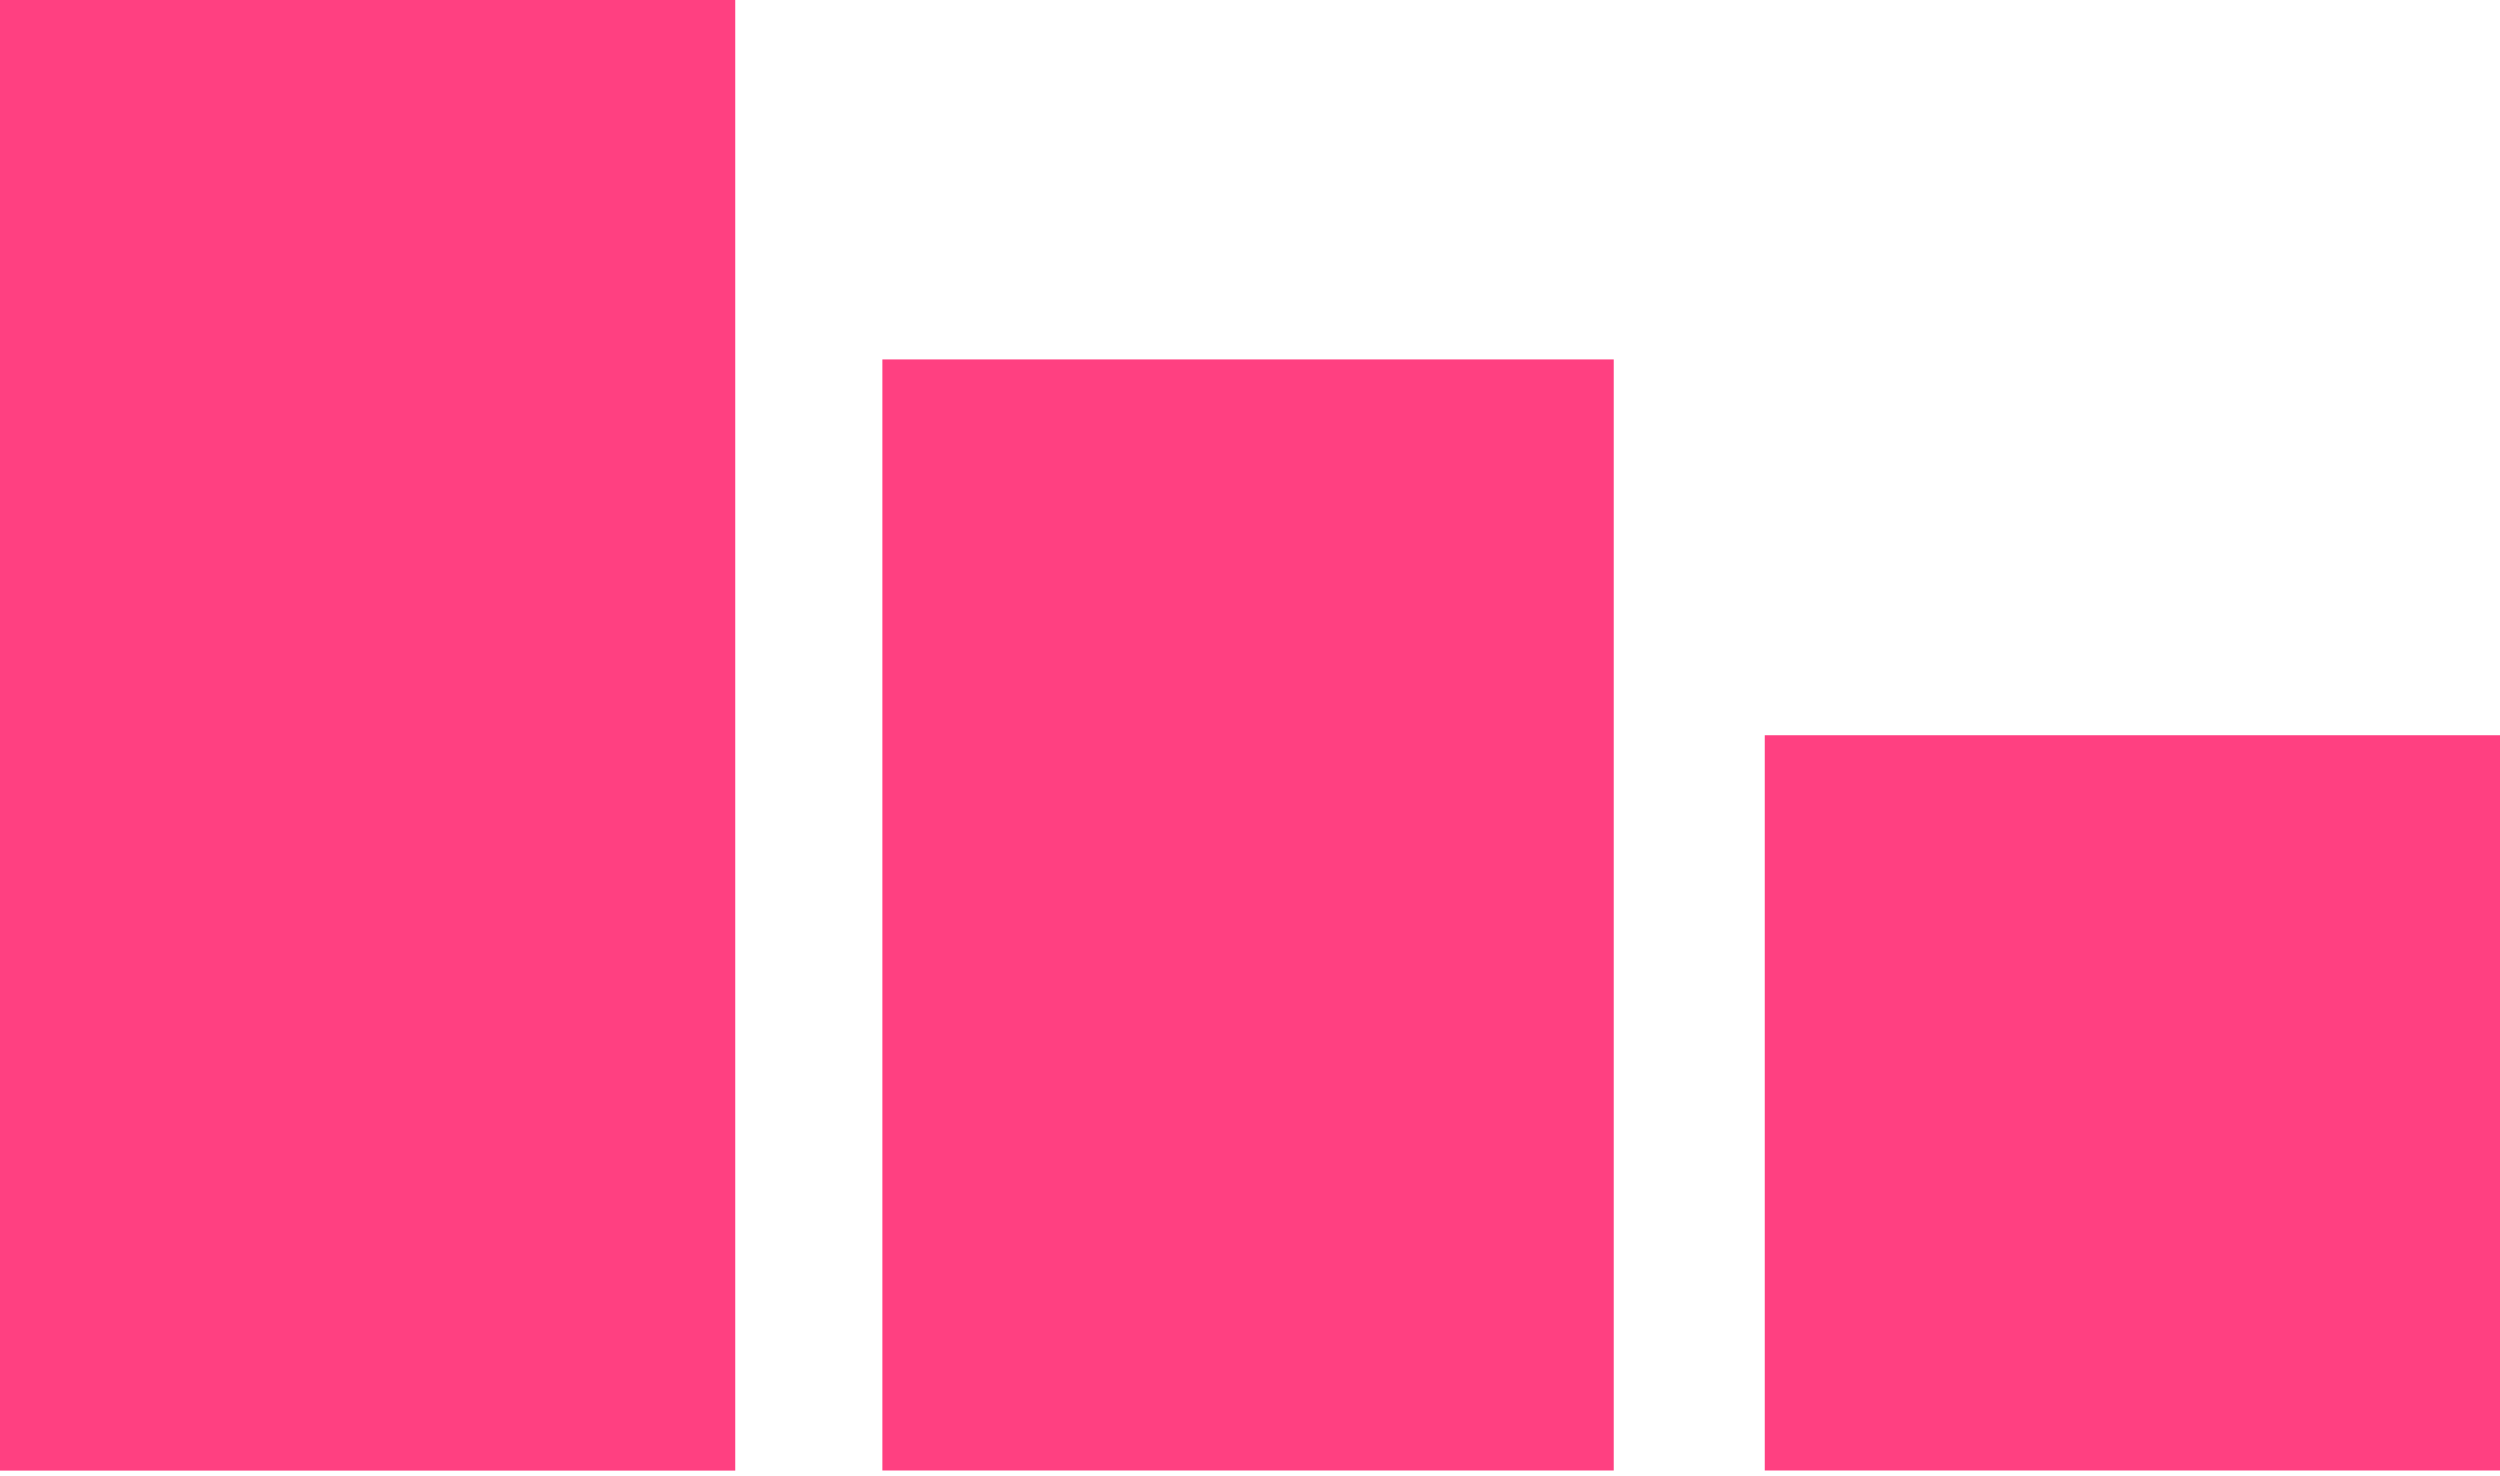
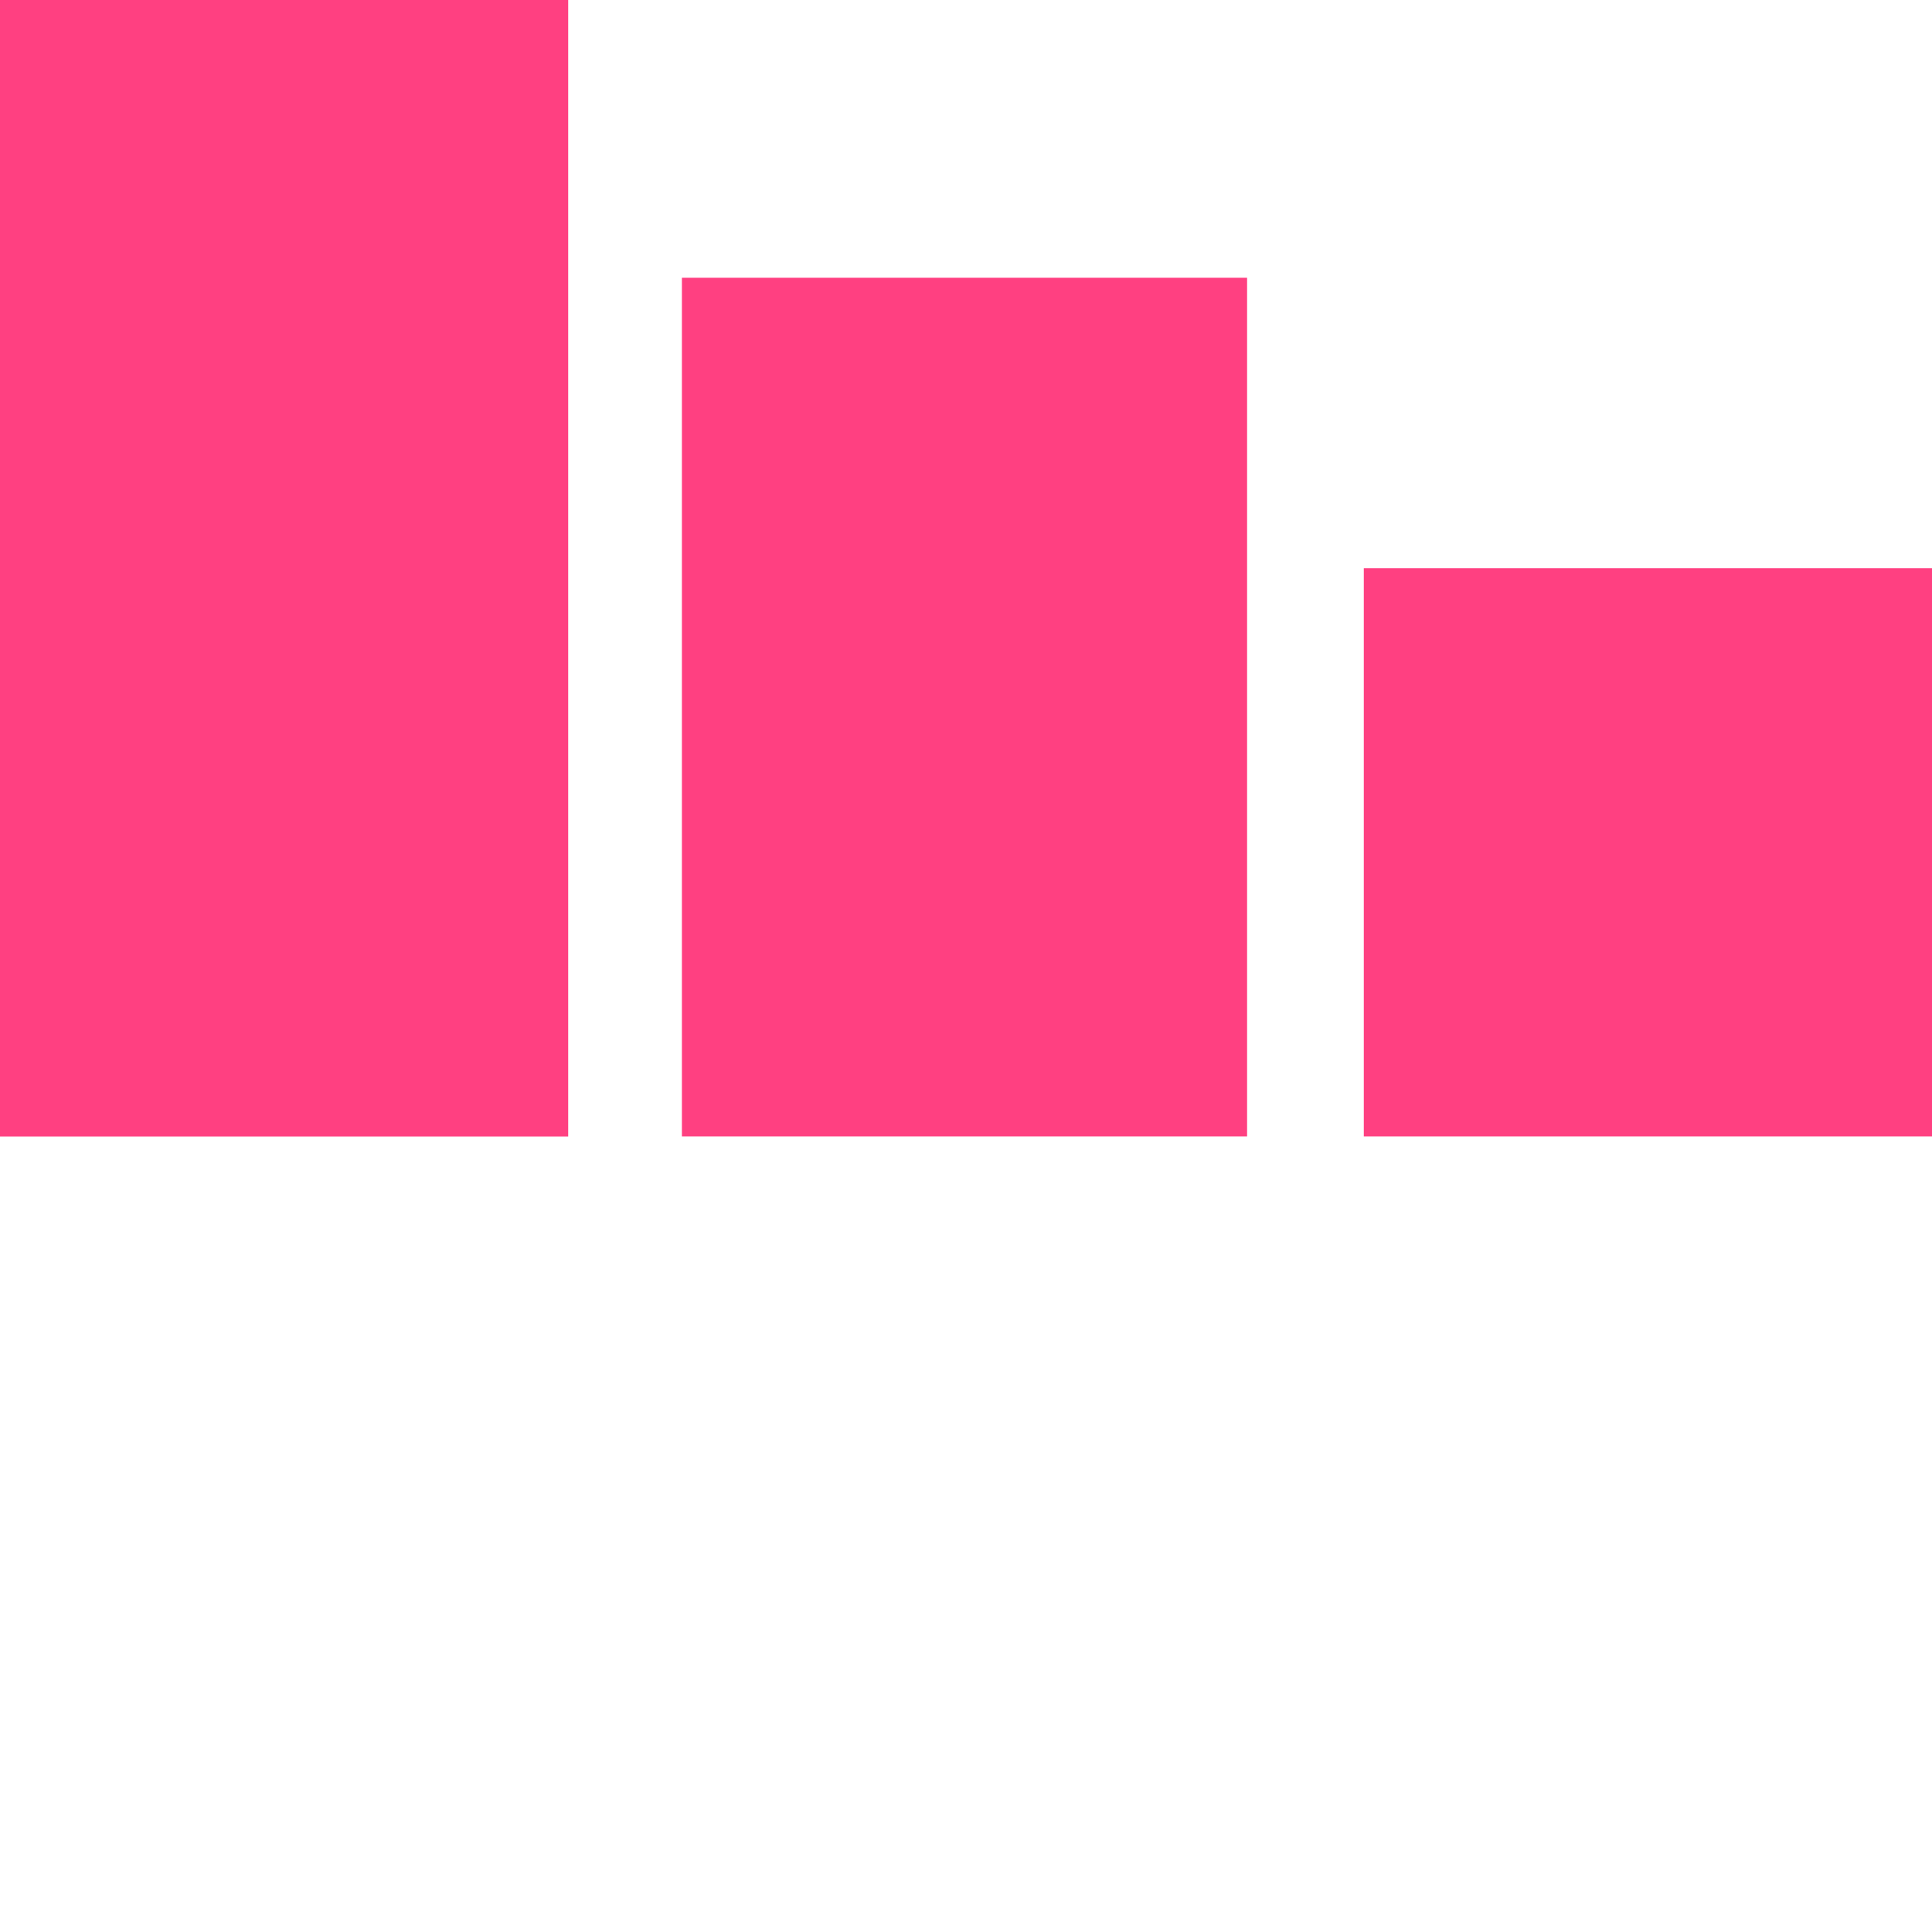
- <svg xmlns="http://www.w3.org/2000/svg" version="1.1" id="Layer_1" x="0px" y="0px" viewBox="0 0 244 144" style="enable-background:new 0 0 244 144;" xml:space="preserve">
+ <svg xmlns="http://www.w3.org/2000/svg" version="1.1" id="Layer_1" x="0px" y="0px" viewBox="0 0 244 244" style="enable-background:new 0 0 244 144;" xml:space="preserve">
  <style type="text/css">
	.st0{fill:#FF4081;}
</style>
  <rect id="Rectangle_7" x="0" class="st0" width="71.76" height="143.53" />
  <rect id="Rectangle_8" x="86.12" y="35.08" class="st0" width="71.38" height="108.44" />
  <rect id="Rectangle_9" x="172.24" y="71.76" class="st0" width="71.76" height="71.76" />
</svg>
